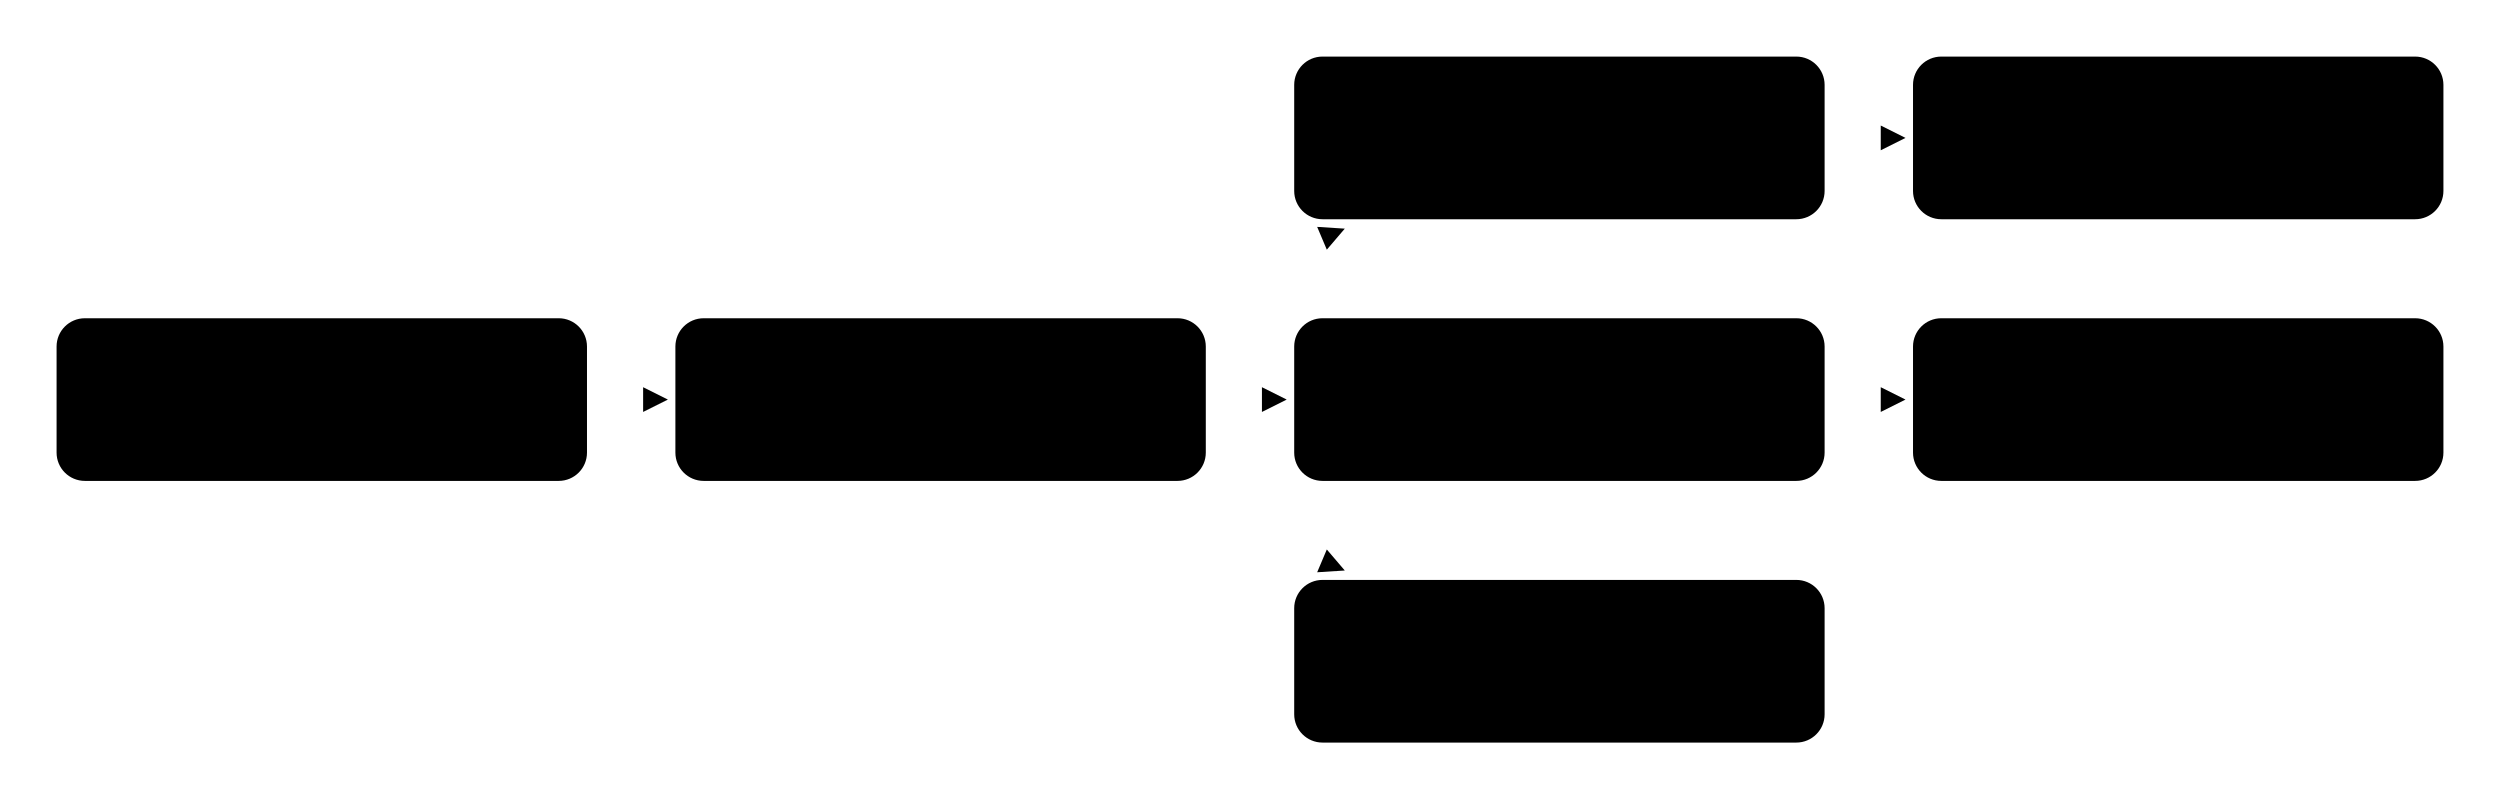
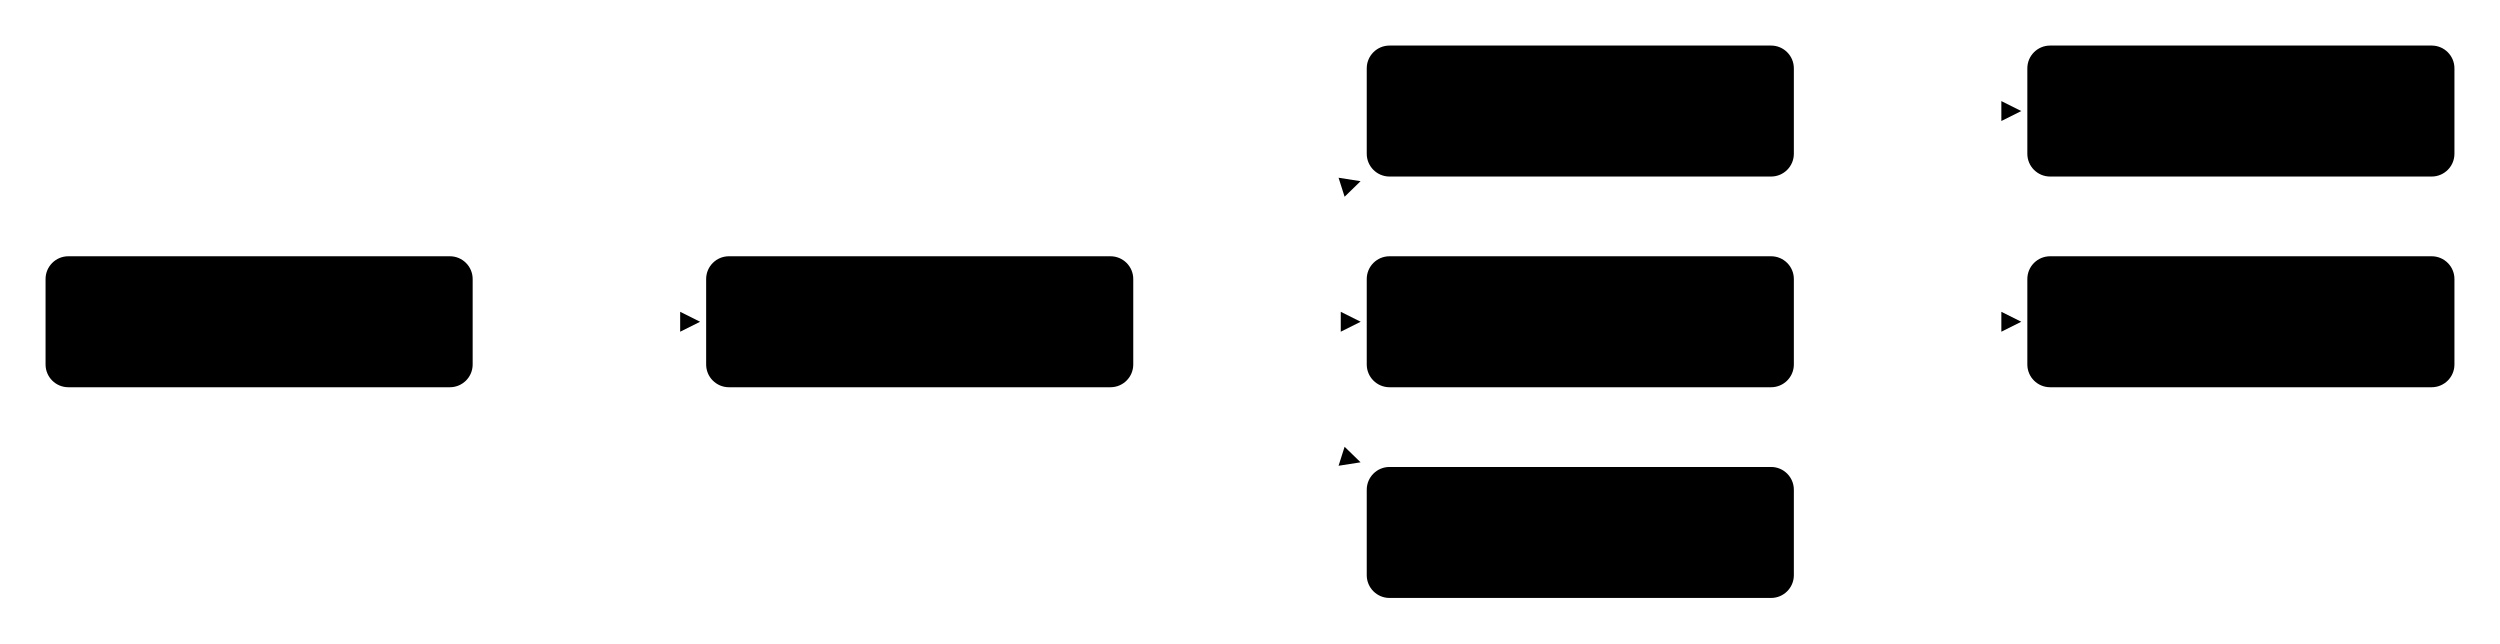
- <svg xmlns="http://www.w3.org/2000/svg" viewBox="0 0 707 226" role="img" aria-labelledby="t-equipo-ia">
+ <svg xmlns="http://www.w3.org/2000/svg" viewBox="0 0 878 226" width="878" height="226" role="img" aria-labelledby="t-equipo-ia">
  <defs>
    <marker id="m-equipo-ia" class="flecha" viewBox="0 0 8 8" refX="7" refY="4" markerWidth="7" markerHeight="7" orient="auto-start-reverse">
      <path d="M0,0 L8,4 L0,8 z" />
    </marker>
  </defs>
-   <line class="arista" x1="169.0" y1="113.0" x2="188.0" y2="113.0" marker-end="url(#m-equipo-ia)" />
-   <line class="arista" x1="327.5" y1="87.0" x2="379.5" y2="65.0" marker-end="url(#m-equipo-ia)" />
-   <line class="arista" x1="344.0" y1="113.0" x2="363.0" y2="113.0" marker-end="url(#m-equipo-ia)" />
-   <line class="arista" x1="327.5" y1="139.0" x2="379.5" y2="161.0" marker-end="url(#m-equipo-ia)" />
-   <line class="arista arista--sec" x1="519.0" y1="39.0" x2="538.0" y2="39.0" marker-end="url(#m-equipo-ia)" />
-   <line class="arista arista--sec" x1="519.0" y1="113.0" x2="538.0" y2="113.0" marker-end="url(#m-equipo-ia)" />
+   <line class="arista" x1="169.0" y1="113.0" x2="245.0" y2="113.0" marker-end="url(#m-equipo-ia)" />
+   <line class="arista" x1="401.0" y1="88.1" x2="477.0" y2="63.9" marker-end="url(#m-equipo-ia)" />
+   <line class="arista" x1="401.0" y1="113.0" x2="477.0" y2="113.0" marker-end="url(#m-equipo-ia)" />
+   <line class="arista" x1="401.0" y1="137.9" x2="477.0" y2="162.1" marker-end="url(#m-equipo-ia)" />
+   <line class="arista arista--sec" x1="633.0" y1="39.0" x2="709.0" y2="39.0" marker-end="url(#m-equipo-ia)" />
+   <line class="arista arista--sec" x1="633.0" y1="113.0" x2="709.0" y2="113.0" marker-end="url(#m-equipo-ia)" />
  <g>
    <rect class="nodo" x="16" y="90" width="150" height="46" rx="8" />
    <text class="etiqueta" x="91" y="110" text-anchor="middle">PRD</text>
    <text class="etiqueta etiqueta--sec" x="91" y="125" text-anchor="middle">requisitos</text>
  </g>
  <g>
-     <rect class="nodo nodo--principal" x="191" y="90" width="150" height="46" rx="8" />
-     <text class="etiqueta" x="266" y="110" text-anchor="middle">Orquestador</text>
-     <text class="etiqueta etiqueta--sec" x="266" y="125" text-anchor="middle">sprints</text>
+     <rect class="nodo nodo--principal" x="248" y="90" width="150" height="46" rx="8" />
+     <text class="etiqueta" x="323" y="110" text-anchor="middle">Orquestador</text>
+     <text class="etiqueta etiqueta--sec" x="323" y="125" text-anchor="middle">sprints</text>
  </g>
  <g>
-     <rect class="nodo" x="366" y="16" width="150" height="46" rx="8" />
-     <text class="etiqueta" x="441" y="36" text-anchor="middle">Implementador</text>
-     <text class="etiqueta etiqueta--sec" x="441" y="51" text-anchor="middle">construye</text>
+     <rect class="nodo" x="480" y="16" width="150" height="46" rx="8" />
+     <text class="etiqueta" x="555" y="36" text-anchor="middle">Implementador</text>
+     <text class="etiqueta etiqueta--sec" x="555" y="51" text-anchor="middle">construye</text>
  </g>
  <g>
-     <rect class="nodo" x="366" y="90" width="150" height="46" rx="8" />
-     <text class="etiqueta" x="441" y="110" text-anchor="middle">Integrador</text>
-     <text class="etiqueta etiqueta--sec" x="441" y="125" text-anchor="middle">APIs · BD · MCP</text>
+     <rect class="nodo" x="480" y="90" width="150" height="46" rx="8" />
+     <text class="etiqueta" x="555" y="110" text-anchor="middle">Integrador</text>
+     <text class="etiqueta etiqueta--sec" x="555" y="125" text-anchor="middle">APIs · BD · MCP</text>
  </g>
  <g>
-     <rect class="nodo" x="366" y="164" width="150" height="46" rx="8" />
-     <text class="etiqueta" x="441" y="184" text-anchor="middle">QA</text>
-     <text class="etiqueta etiqueta--sec" x="441" y="199" text-anchor="middle">tests</text>
+     <rect class="nodo" x="480" y="164" width="150" height="46" rx="8" />
+     <text class="etiqueta" x="555" y="184" text-anchor="middle">QA</text>
+     <text class="etiqueta etiqueta--sec" x="555" y="199" text-anchor="middle">tests</text>
  </g>
  <g>
-     <rect class="nodo" x="541" y="16" width="150" height="46" rx="8" />
-     <text class="etiqueta" x="616" y="36" text-anchor="middle">Revisor</text>
-     <text class="etiqueta etiqueta--sec" x="616" y="51" text-anchor="middle">solo lectura</text>
+     <rect class="nodo" x="712" y="16" width="150" height="46" rx="8" />
+     <text class="etiqueta" x="787" y="36" text-anchor="middle">Revisor</text>
+     <text class="etiqueta etiqueta--sec" x="787" y="51" text-anchor="middle">solo lectura</text>
  </g>
  <g>
-     <rect class="nodo" x="541" y="90" width="150" height="46" rx="8" />
-     <text class="etiqueta" x="616" y="110" text-anchor="middle">Auditor</text>
-     <text class="etiqueta etiqueta--sec" x="616" y="125" text-anchor="middle">solo lectura</text>
+     <rect class="nodo" x="712" y="90" width="150" height="46" rx="8" />
+     <text class="etiqueta" x="787" y="110" text-anchor="middle">Auditor</text>
+     <text class="etiqueta etiqueta--sec" x="787" y="125" text-anchor="middle">solo lectura</text>
  </g>
</svg>
